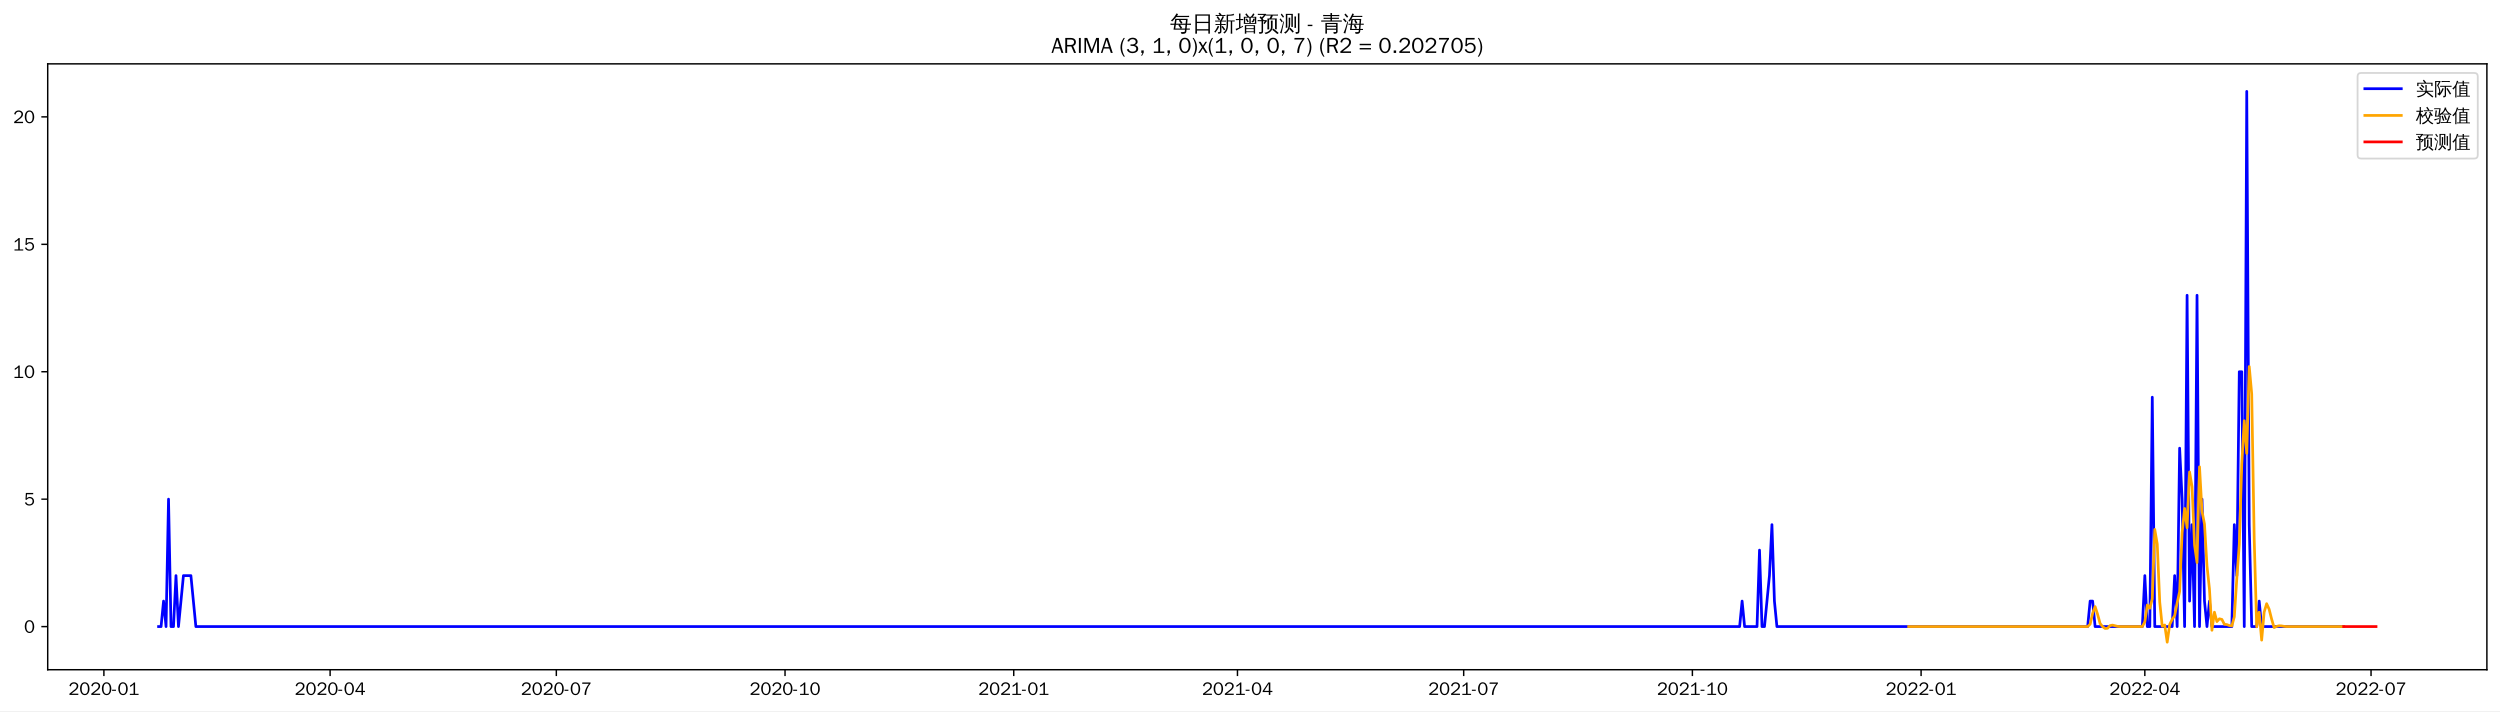
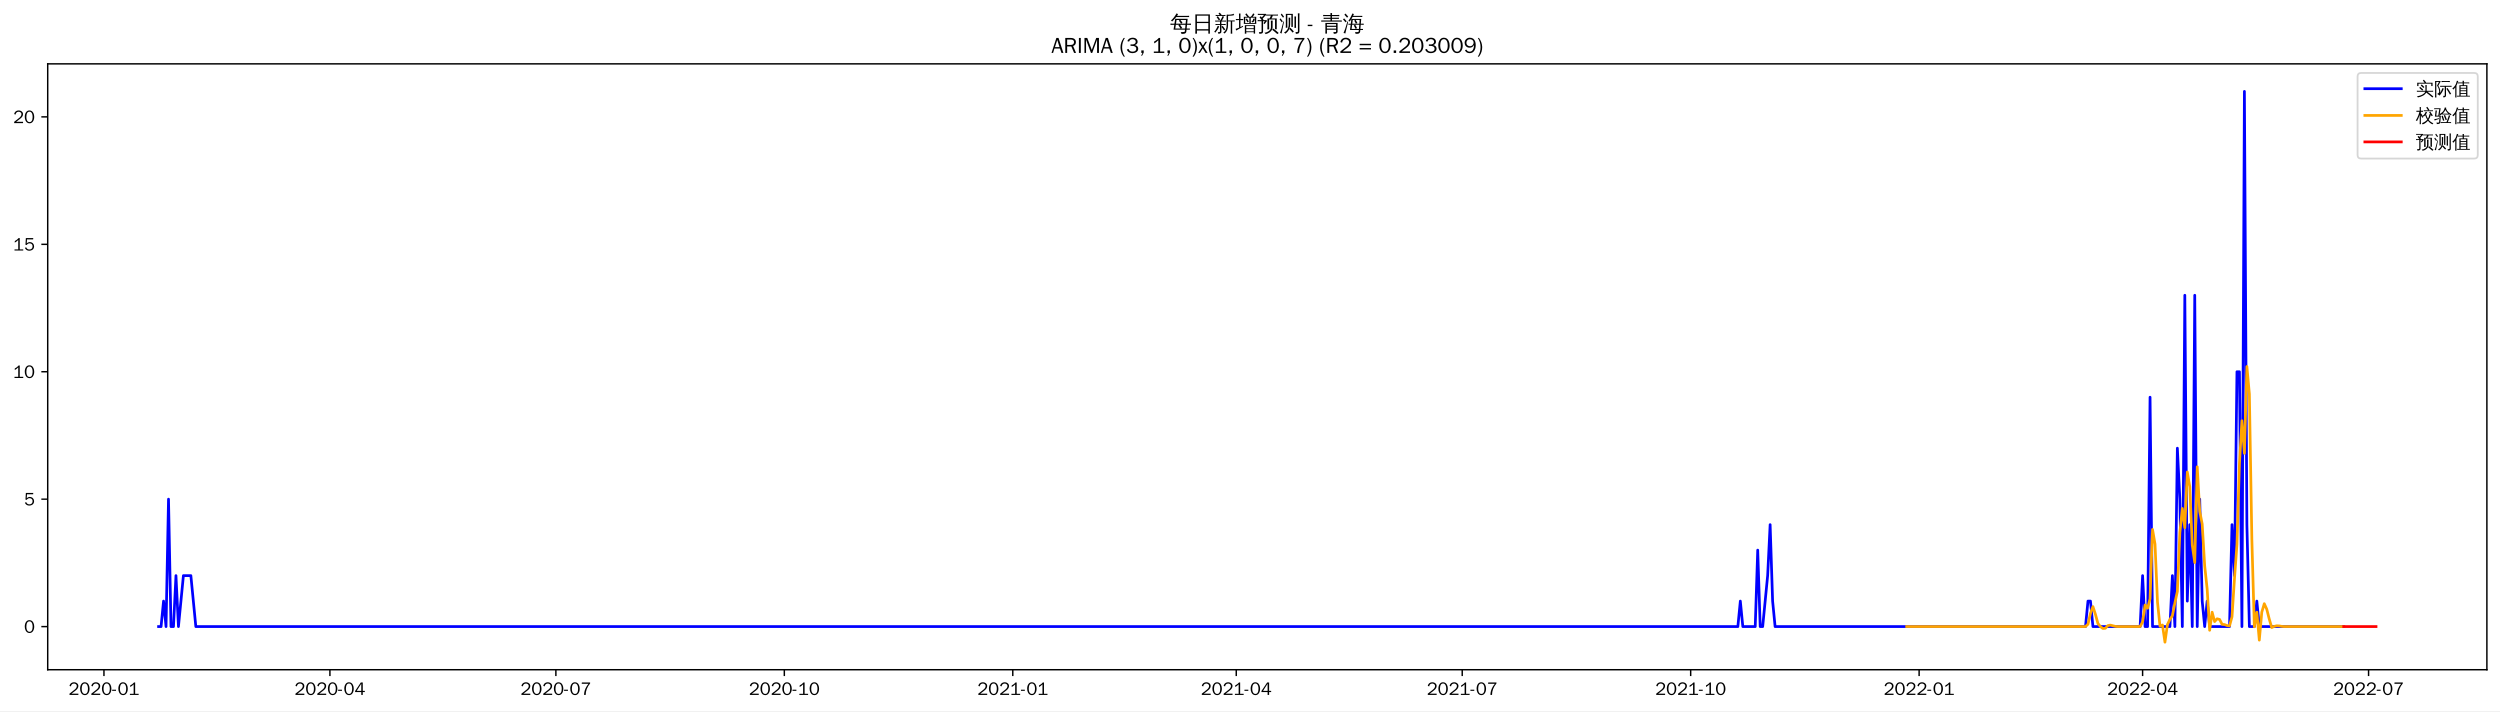
<svg xmlns="http://www.w3.org/2000/svg" xmlns:xlink="http://www.w3.org/1999/xlink" width="1372.594pt" height="390.418pt" viewBox="0 0 1372.594 390.418" version="1.1">
  <defs>
    <style type="text/css">*{stroke-linejoin: round; stroke-linecap: butt}</style>
  </defs>
  <g id="figure_1">
    <g id="patch_1">
      <path d="M 0 390.418  L 1372.594 390.418  L 1372.594 -0  L 0 -0  z " style="fill: #ffffff" />
    </g>
    <g id="axes_1">
      <g id="patch_2">
        <path d="M 26.194 367.701  L 1365.394 367.701  L 1365.394 35.061  L 26.194 35.061  z " style="fill: #ffffff" />
      </g>
      <g id="matplotlib.axis_1">
        <g id="xtick_1">
          <g id="line2d_1">
            <defs>
-               <path id="m5aed56917b" d="M 0 0  L 0 3.5  " style="stroke: #000000; stroke-width: 0.8" />
+               <path id="m718f40a4d7" d="M 0 0  L 0 3.5  " style="stroke: #000000; stroke-width: 0.8" />
            </defs>
            <g>
-               <use xlink:href="#m5aed56917b" x="57.04" y="367.701" style="stroke: #000000; stroke-width: 0.8" />
+               <use xlink:href="#m718f40a4d7" x="57.073" y="367.701" style="stroke: #000000; stroke-width: 0.8" />
            </g>
          </g>
          <g id="text_1">
-             <g transform="translate(37.54973 381.5573)scale(0.1 -0.1)">
+             <g transform="translate(37.58335 381.5573)scale(0.1 -0.1)">
              <defs>
                <path id="WenQuanYiZenHei-32" d="M 3488 0  L 369 0  L 369 456  L 2150 1850  Q 2931 2463 2931 3144  Q 2931 3619 2488 3863  Q 2231 4013 1931 4013  Q 1425 4013 1113 3619  Q 894 3356 881 3013  L 369 3169  Q 531 3981 1213 4300  Q 1544 4456 1950 4456  Q 2631 4456 3088 4044  L 3225 3888  L 3350 3706  Q 3481 3444 3481 3144  Q 3481 2313 2519 1569  L 1069 456  L 3488 456  L 3488 0  z " transform="scale(0.015625)" />
                <path id="WenQuanYiZenHei-30" d="M 3581 2175  Q 3581 1288 3169 638  Q 2713 -63 1938 -63  Q 1025 -63 563 831  Q 256 1425 256 2188  Q 256 3188 700 3819  Q 1138 4456 1888 4456  Q 2863 4456 3306 3500  Q 3581 2925 3581 2175  z M 3019 2100  Q 3019 3356 2500 3806  L 2350 3919  Q 2144 4031 1888 4031  Q 1100 4031 888 2956  Q 819 2625 819 2225  Q 819 1013 1338 569  Q 1588 356 1938 356  Q 2675 356 2925 1294  Q 3019 1663 3019 2100  z " transform="scale(0.015625)" />
                <path id="WenQuanYiZenHei-2d" d="M 1363 1444  L 0 1444  L 0 1844  L 1363 1844  L 1363 1444  z " transform="scale(0.015625)" />
                <path id="WenQuanYiZenHei-31" d="M 3556 0  L 488 0  L 488 406  L 1800 406  L 1800 3725  Q 1231 3125 588 2788  L 588 3338  Q 1456 3781 1931 4388  L 2331 4388  L 2331 406  L 3556 406  L 3556 0  z " transform="scale(0.015625)" />
              </defs>
              <use xlink:href="#WenQuanYiZenHei-32" />
              <use xlink:href="#WenQuanYiZenHei-30" x="59.961" />
              <use xlink:href="#WenQuanYiZenHei-32" x="119.922" />
              <use xlink:href="#WenQuanYiZenHei-30" x="179.883" />
              <use xlink:href="#WenQuanYiZenHei-2d" x="239.844" />
              <use xlink:href="#WenQuanYiZenHei-30" x="269.824" />
              <use xlink:href="#WenQuanYiZenHei-31" x="329.785" />
            </g>
          </g>
        </g>
        <g id="xtick_2">
          <g id="line2d_2">
            <g>
-               <use xlink:href="#m5aed56917b" x="181.242" y="367.701" style="stroke: #000000; stroke-width: 0.8" />
+               <use xlink:href="#m718f40a4d7" x="181.136" y="367.701" style="stroke: #000000; stroke-width: 0.8" />
            </g>
          </g>
          <g id="text_2">
-             <g transform="translate(161.7519 381.5573)scale(0.1 -0.1)">
+             <g transform="translate(161.6465 381.5573)scale(0.1 -0.1)">
              <defs>
                <path id="WenQuanYiZenHei-34" d="M 3631 1025  L 2913 1025  L 2913 0  L 2381 0  L 2381 1025  L 219 1025  L 219 1388  L 2225 4388  L 2913 4388  L 2913 1444  L 3631 1444  L 3631 1025  z M 2381 1444  L 2381 3963  L 788 1444  L 2381 1444  z " transform="scale(0.015625)" />
              </defs>
              <use xlink:href="#WenQuanYiZenHei-32" />
              <use xlink:href="#WenQuanYiZenHei-30" x="59.961" />
              <use xlink:href="#WenQuanYiZenHei-32" x="119.922" />
              <use xlink:href="#WenQuanYiZenHei-30" x="179.883" />
              <use xlink:href="#WenQuanYiZenHei-2d" x="239.844" />
              <use xlink:href="#WenQuanYiZenHei-30" x="269.824" />
              <use xlink:href="#WenQuanYiZenHei-34" x="329.785" />
            </g>
          </g>
        </g>
        <g id="xtick_3">
          <g id="line2d_3">
            <g>
-               <use xlink:href="#m5aed56917b" x="305.444" y="367.701" style="stroke: #000000; stroke-width: 0.8" />
+               <use xlink:href="#m718f40a4d7" x="305.199" y="367.701" style="stroke: #000000; stroke-width: 0.8" />
            </g>
          </g>
          <g id="text_3">
-             <g transform="translate(285.9541 381.5573)scale(0.1 -0.1)">
+             <g transform="translate(285.7096 381.5573)scale(0.1 -0.1)">
              <defs>
                <path id="WenQuanYiZenHei-37" d="M 3400 4056  Q 1838 2175 1838 0  L 1275 0  Q 1269 1438 2056 2825  Q 2381 3400 2825 3913  L 444 3913  L 500 4388  L 3400 4388  L 3400 4056  z " transform="scale(0.015625)" />
              </defs>
              <use xlink:href="#WenQuanYiZenHei-32" />
              <use xlink:href="#WenQuanYiZenHei-30" x="59.961" />
              <use xlink:href="#WenQuanYiZenHei-32" x="119.922" />
              <use xlink:href="#WenQuanYiZenHei-30" x="179.883" />
              <use xlink:href="#WenQuanYiZenHei-2d" x="239.844" />
              <use xlink:href="#WenQuanYiZenHei-30" x="269.824" />
              <use xlink:href="#WenQuanYiZenHei-37" x="329.785" />
            </g>
          </g>
        </g>
        <g id="xtick_4">
          <g id="line2d_4">
            <g>
-               <use xlink:href="#m5aed56917b" x="431.011" y="367.701" style="stroke: #000000; stroke-width: 0.8" />
+               <use xlink:href="#m718f40a4d7" x="430.626" y="367.701" style="stroke: #000000; stroke-width: 0.8" />
            </g>
          </g>
          <g id="text_4">
-             <g transform="translate(411.5212 381.5573)scale(0.1 -0.1)">
+             <g transform="translate(411.136 381.5573)scale(0.1 -0.1)">
              <use xlink:href="#WenQuanYiZenHei-32" />
              <use xlink:href="#WenQuanYiZenHei-30" x="59.961" />
              <use xlink:href="#WenQuanYiZenHei-32" x="119.922" />
              <use xlink:href="#WenQuanYiZenHei-30" x="179.883" />
              <use xlink:href="#WenQuanYiZenHei-2d" x="239.844" />
              <use xlink:href="#WenQuanYiZenHei-31" x="269.824" />
              <use xlink:href="#WenQuanYiZenHei-30" x="329.785" />
            </g>
          </g>
        </g>
        <g id="xtick_5">
          <g id="line2d_5">
            <g>
-               <use xlink:href="#m5aed56917b" x="556.578" y="367.701" style="stroke: #000000; stroke-width: 0.8" />
+               <use xlink:href="#m718f40a4d7" x="556.052" y="367.701" style="stroke: #000000; stroke-width: 0.8" />
            </g>
          </g>
          <g id="text_5">
-             <g transform="translate(537.0883 381.5573)scale(0.1 -0.1)">
+             <g transform="translate(536.5625 381.5573)scale(0.1 -0.1)">
              <use xlink:href="#WenQuanYiZenHei-32" />
              <use xlink:href="#WenQuanYiZenHei-30" x="59.961" />
              <use xlink:href="#WenQuanYiZenHei-32" x="119.922" />
              <use xlink:href="#WenQuanYiZenHei-31" x="179.883" />
              <use xlink:href="#WenQuanYiZenHei-2d" x="239.844" />
              <use xlink:href="#WenQuanYiZenHei-30" x="269.824" />
              <use xlink:href="#WenQuanYiZenHei-31" x="329.785" />
            </g>
          </g>
        </g>
        <g id="xtick_6">
          <g id="line2d_6">
            <g>
-               <use xlink:href="#m5aed56917b" x="679.415" y="367.701" style="stroke: #000000; stroke-width: 0.8" />
+               <use xlink:href="#m718f40a4d7" x="678.752" y="367.701" style="stroke: #000000; stroke-width: 0.8" />
            </g>
          </g>
          <g id="text_6">
-             <g transform="translate(659.9256 381.5573)scale(0.1 -0.1)">
+             <g transform="translate(659.2623 381.5573)scale(0.1 -0.1)">
              <use xlink:href="#WenQuanYiZenHei-32" />
              <use xlink:href="#WenQuanYiZenHei-30" x="59.961" />
              <use xlink:href="#WenQuanYiZenHei-32" x="119.922" />
              <use xlink:href="#WenQuanYiZenHei-31" x="179.883" />
              <use xlink:href="#WenQuanYiZenHei-2d" x="239.844" />
              <use xlink:href="#WenQuanYiZenHei-30" x="269.824" />
              <use xlink:href="#WenQuanYiZenHei-34" x="329.785" />
            </g>
          </g>
        </g>
        <g id="xtick_7">
          <g id="line2d_7">
            <g>
-               <use xlink:href="#m5aed56917b" x="803.618" y="367.701" style="stroke: #000000; stroke-width: 0.8" />
+               <use xlink:href="#m718f40a4d7" x="802.815" y="367.701" style="stroke: #000000; stroke-width: 0.8" />
            </g>
          </g>
          <g id="text_7">
-             <g transform="translate(784.1278 381.5573)scale(0.1 -0.1)">
+             <g transform="translate(783.3254 381.5573)scale(0.1 -0.1)">
              <use xlink:href="#WenQuanYiZenHei-32" />
              <use xlink:href="#WenQuanYiZenHei-30" x="59.961" />
              <use xlink:href="#WenQuanYiZenHei-32" x="119.922" />
              <use xlink:href="#WenQuanYiZenHei-31" x="179.883" />
              <use xlink:href="#WenQuanYiZenHei-2d" x="239.844" />
              <use xlink:href="#WenQuanYiZenHei-30" x="269.824" />
              <use xlink:href="#WenQuanYiZenHei-37" x="329.785" />
            </g>
          </g>
        </g>
        <g id="xtick_8">
          <g id="line2d_8">
            <g>
-               <use xlink:href="#m5aed56917b" x="929.185" y="367.701" style="stroke: #000000; stroke-width: 0.8" />
+               <use xlink:href="#m718f40a4d7" x="928.242" y="367.701" style="stroke: #000000; stroke-width: 0.8" />
            </g>
          </g>
          <g id="text_8">
-             <g transform="translate(909.6949 381.5573)scale(0.1 -0.1)">
+             <g transform="translate(908.7518 381.5573)scale(0.1 -0.1)">
              <use xlink:href="#WenQuanYiZenHei-32" />
              <use xlink:href="#WenQuanYiZenHei-30" x="59.961" />
              <use xlink:href="#WenQuanYiZenHei-32" x="119.922" />
              <use xlink:href="#WenQuanYiZenHei-31" x="179.883" />
              <use xlink:href="#WenQuanYiZenHei-2d" x="239.844" />
              <use xlink:href="#WenQuanYiZenHei-31" x="269.824" />
              <use xlink:href="#WenQuanYiZenHei-30" x="329.785" />
            </g>
          </g>
        </g>
        <g id="xtick_9">
          <g id="line2d_9">
            <g>
-               <use xlink:href="#m5aed56917b" x="1054.752" y="367.701" style="stroke: #000000; stroke-width: 0.8" />
+               <use xlink:href="#m718f40a4d7" x="1053.668" y="367.701" style="stroke: #000000; stroke-width: 0.8" />
            </g>
          </g>
          <g id="text_9">
-             <g transform="translate(1035.262 381.5573)scale(0.1 -0.1)">
+             <g transform="translate(1034.178 381.5573)scale(0.1 -0.1)">
              <use xlink:href="#WenQuanYiZenHei-32" />
              <use xlink:href="#WenQuanYiZenHei-30" x="59.961" />
              <use xlink:href="#WenQuanYiZenHei-32" x="119.922" />
              <use xlink:href="#WenQuanYiZenHei-32" x="179.883" />
              <use xlink:href="#WenQuanYiZenHei-2d" x="239.844" />
              <use xlink:href="#WenQuanYiZenHei-30" x="269.824" />
              <use xlink:href="#WenQuanYiZenHei-31" x="329.785" />
            </g>
          </g>
        </g>
        <g id="xtick_10">
          <g id="line2d_10">
            <g>
-               <use xlink:href="#m5aed56917b" x="1177.589" y="367.701" style="stroke: #000000; stroke-width: 0.8" />
+               <use xlink:href="#m718f40a4d7" x="1176.368" y="367.701" style="stroke: #000000; stroke-width: 0.8" />
            </g>
          </g>
          <g id="text_10">
-             <g transform="translate(1158.099 381.5573)scale(0.1 -0.1)">
+             <g transform="translate(1156.878 381.5573)scale(0.1 -0.1)">
              <use xlink:href="#WenQuanYiZenHei-32" />
              <use xlink:href="#WenQuanYiZenHei-30" x="59.961" />
              <use xlink:href="#WenQuanYiZenHei-32" x="119.922" />
              <use xlink:href="#WenQuanYiZenHei-32" x="179.883" />
              <use xlink:href="#WenQuanYiZenHei-2d" x="239.844" />
              <use xlink:href="#WenQuanYiZenHei-30" x="269.824" />
              <use xlink:href="#WenQuanYiZenHei-34" x="329.785" />
            </g>
          </g>
        </g>
        <g id="xtick_11">
          <g id="line2d_11">
            <g>
-               <use xlink:href="#m5aed56917b" x="1301.791" y="367.701" style="stroke: #000000; stroke-width: 0.8" />
+               <use xlink:href="#m718f40a4d7" x="1300.431" y="367.701" style="stroke: #000000; stroke-width: 0.8" />
            </g>
          </g>
          <g id="text_11">
-             <g transform="translate(1282.301 381.5573)scale(0.1 -0.1)">
+             <g transform="translate(1280.941 381.5573)scale(0.1 -0.1)">
              <use xlink:href="#WenQuanYiZenHei-32" />
              <use xlink:href="#WenQuanYiZenHei-30" x="59.961" />
              <use xlink:href="#WenQuanYiZenHei-32" x="119.922" />
              <use xlink:href="#WenQuanYiZenHei-32" x="179.883" />
              <use xlink:href="#WenQuanYiZenHei-2d" x="239.844" />
              <use xlink:href="#WenQuanYiZenHei-30" x="269.824" />
              <use xlink:href="#WenQuanYiZenHei-37" x="329.785" />
            </g>
          </g>
        </g>
      </g>
      <g id="matplotlib.axis_2">
        <g id="ytick_1">
          <g id="line2d_12">
            <defs>
-               <path id="m8651068d93" d="M 0 0  L -3.5 0  " style="stroke: #000000; stroke-width: 0.8" />
+               <path id="mbd218ebf61" d="M 0 0  L -3.5 0  " style="stroke: #000000; stroke-width: 0.8" />
            </defs>
            <g>
-               <use xlink:href="#m8651068d93" x="26.194" y="344.022" style="stroke: #000000; stroke-width: 0.8" />
+               <use xlink:href="#mbd218ebf61" x="26.194" y="344.022" style="stroke: #000000; stroke-width: 0.8" />
            </g>
          </g>
          <g id="text_12">
-             <g transform="translate(13.19688 347.4502)scale(0.1 -0.1)">
+             <g transform="translate(13.19688 347.4501)scale(0.1 -0.1)">
              <use xlink:href="#WenQuanYiZenHei-30" />
            </g>
          </g>
        </g>
        <g id="ytick_2">
          <g id="line2d_13">
            <g>
-               <use xlink:href="#m8651068d93" x="26.194" y="274.06" style="stroke: #000000; stroke-width: 0.8" />
+               <use xlink:href="#mbd218ebf61" x="26.194" y="274.06" style="stroke: #000000; stroke-width: 0.8" />
            </g>
          </g>
          <g id="text_13">
-             <g transform="translate(13.19688 277.4881)scale(0.1 -0.1)">
+             <g transform="translate(13.19688 277.488)scale(0.1 -0.1)">
              <defs>
                <path id="WenQuanYiZenHei-35" d="M 3531 1488  Q 3531 688 2913 250  Q 2456 -63 1844 -63  Q 1175 -63 706 350  Q 413 613 306 975  L 781 1131  Q 1000 538 1569 406  Q 1706 369 1856 369  Q 2550 369 2850 869  Q 3000 1131 3000 1494  Q 3000 2056 2581 2356  Q 2319 2538 1969 2538  Q 1400 2538 1031 2075  Q 981 2013 938 1938  L 500 2031  L 644 4388  L 3244 4388  L 3200 3919  L 1044 3919  L 950 2500  Q 1431 2975 2006 2975  Q 2713 2975 3163 2475  Q 3531 2063 3531 1488  z " transform="scale(0.015625)" />
              </defs>
              <use xlink:href="#WenQuanYiZenHei-35" />
            </g>
          </g>
        </g>
        <g id="ytick_3">
          <g id="line2d_14">
            <g>
-               <use xlink:href="#m8651068d93" x="26.194" y="204.098" style="stroke: #000000; stroke-width: 0.8" />
+               <use xlink:href="#mbd218ebf61" x="26.194" y="204.098" style="stroke: #000000; stroke-width: 0.8" />
            </g>
          </g>
          <g id="text_14">
-             <g transform="translate(7.2 207.5259)scale(0.1 -0.1)">
+             <g transform="translate(7.2 207.5258)scale(0.1 -0.1)">
              <use xlink:href="#WenQuanYiZenHei-31" />
              <use xlink:href="#WenQuanYiZenHei-30" x="59.961" />
            </g>
          </g>
        </g>
        <g id="ytick_4">
          <g id="line2d_15">
            <g>
-               <use xlink:href="#m8651068d93" x="26.194" y="134.136" style="stroke: #000000; stroke-width: 0.8" />
+               <use xlink:href="#mbd218ebf61" x="26.194" y="134.136" style="stroke: #000000; stroke-width: 0.8" />
            </g>
          </g>
          <g id="text_15">
            <g transform="translate(7.2 137.5637)scale(0.1 -0.1)">
              <use xlink:href="#WenQuanYiZenHei-31" />
              <use xlink:href="#WenQuanYiZenHei-35" x="59.961" />
            </g>
          </g>
        </g>
        <g id="ytick_5">
          <g id="line2d_16">
            <g>
-               <use xlink:href="#m8651068d93" x="26.194" y="64.173" style="stroke: #000000; stroke-width: 0.8" />
+               <use xlink:href="#mbd218ebf61" x="26.194" y="64.173" style="stroke: #000000; stroke-width: 0.8" />
            </g>
          </g>
          <g id="text_16">
-             <g transform="translate(7.2 67.60156)scale(0.1 -0.1)">
+             <g transform="translate(7.2 67.60155)scale(0.1 -0.1)">
              <use xlink:href="#WenQuanYiZenHei-32" />
              <use xlink:href="#WenQuanYiZenHei-30" x="59.961" />
            </g>
          </g>
        </g>
      </g>
      <g id="line2d_17">
-         <path d="M 87.066 344.022  L 88.431 344.022  L 89.796 330.03  L 91.161 344.022  L 92.526 274.06  L 93.891 344.022  L 95.256 344.022  L 96.62 316.037  L 97.985 344.022  L 100.715 316.037  L 104.81 316.037  L 107.539 344.022  L 955.117 344.022  L 956.482 330.03  L 957.847 344.022  L 964.671 344.022  L 966.036 302.045  L 967.401 344.022  L 968.766 344.022  L 971.495 316.037  L 972.86 288.052  L 974.225 330.03  L 975.59 344.022  L 1146.197 344.022  L 1147.562 330.03  L 1148.927 330.03  L 1150.292 344.022  L 1176.224 344.022  L 1177.589 316.037  L 1178.954 344.022  L 1180.319 344.022  L 1181.684 218.09  L 1183.049 344.022  L 1192.603 344.022  L 1193.967 316.037  L 1195.332 344.022  L 1196.697 246.075  L 1198.062 274.06  L 1199.427 344.022  L 1200.792 162.12  L 1202.157 330.03  L 1203.521 288.052  L 1204.886 344.022  L 1206.251 162.12  L 1207.616 344.022  L 1208.981 274.06  L 1210.346 330.03  L 1211.711 344.022  L 1213.075 330.03  L 1214.44 344.022  L 1225.359 344.022  L 1226.724 288.052  L 1228.089 316.037  L 1229.454 204.098  L 1230.819 204.098  L 1232.183 344.022  L 1233.548 50.181  L 1234.913 288.052  L 1236.278 344.022  L 1239.008 344.022  L 1240.373 330.03  L 1241.737 344.022  L 1286.778 344.022  L 1286.778 344.022  " clip-path="url(#pbfa4fd388d)" style="fill: none; stroke: #0000ff; stroke-width: 1.5; stroke-linecap: square" />
+         <path d="M 87.066 344.022  L 88.43 344.022  L 89.793 330.03  L 91.156 344.022  L 92.52 274.06  L 93.883 344.022  L 95.246 344.022  L 96.61 316.037  L 97.973 344.022  L 100.7 316.037  L 104.79 316.037  L 107.516 344.022  L 954.145 344.022  L 955.508 330.03  L 956.872 344.022  L 963.688 344.022  L 965.052 302.045  L 966.415 344.022  L 967.778 344.022  L 970.505 316.037  L 971.868 288.052  L 973.232 330.03  L 974.595 344.022  L 1145.011 344.022  L 1146.375 330.03  L 1147.738 330.03  L 1149.101 344.022  L 1175.005 344.022  L 1176.368 316.037  L 1177.731 344.022  L 1179.095 344.022  L 1180.458 218.09  L 1181.821 344.022  L 1191.365 344.022  L 1192.728 316.037  L 1194.091 344.022  L 1195.455 246.075  L 1196.818 274.06  L 1198.181 344.022  L 1199.545 162.12  L 1200.908 330.03  L 1202.271 288.052  L 1203.635 344.022  L 1204.998 162.12  L 1206.361 344.022  L 1207.725 274.06  L 1209.088 330.03  L 1210.451 344.022  L 1211.815 330.03  L 1213.178 344.022  L 1224.084 344.022  L 1225.448 288.052  L 1226.811 316.037  L 1228.174 204.098  L 1229.538 204.098  L 1230.901 344.022  L 1232.264 50.181  L 1233.628 288.052  L 1234.991 344.022  L 1237.718 344.022  L 1239.081 330.03  L 1240.444 344.022  L 1286.798 344.022  L 1286.798 344.022  " clip-path="url(#p4c692c592d)" style="fill: none; stroke: #0000ff; stroke-width: 1.5; stroke-linecap: square" />
      </g>
      <g id="line2d_18">
-         <path d="M 1047.927 344.022  L 1146.197 344.022  L 1147.562 342.709  L 1148.927 336.782  L 1150.292 333.064  L 1151.657 337.27  L 1153.022 342.302  L 1154.386 344.022  L 1155.751 345.056  L 1157.116 344.959  L 1158.481 343.487  L 1159.846 343.213  L 1162.576 343.895  L 1163.941 344.022  L 1176.224 344.022  L 1177.589 341.395  L 1178.954 332.169  L 1180.319 333.958  L 1181.684 328.76  L 1183.049 290.684  L 1184.413 298.734  L 1185.778 330.604  L 1187.143 343.828  L 1188.508 343.147  L 1189.873 352.581  L 1191.238 342.895  L 1192.603 340.082  L 1193.967 338.05  L 1195.332 331.025  L 1196.697 324.764  L 1198.062 292.529  L 1199.427 279.166  L 1200.792 289.744  L 1202.157 259.13  L 1203.521 267.232  L 1204.886 299.277  L 1206.251 308.844  L 1207.616 256.293  L 1208.981 280.684  L 1210.346 287.733  L 1211.711 310.646  L 1213.075 323.416  L 1214.44 346.037  L 1215.805 336.115  L 1217.17 341.27  L 1218.535 339.738  L 1219.9 340.084  L 1221.265 342.759  L 1222.629 342.918  L 1223.994 343.457  L 1225.359 343.65  L 1226.724 338.641  L 1228.089 317.69  L 1229.454 298.907  L 1230.819 254.677  L 1232.183 230.997  L 1233.548 248.914  L 1234.913 201.242  L 1236.278 216.323  L 1237.643 296.153  L 1239.008 344.143  L 1240.373 336.109  L 1241.737 351.452  L 1243.102 336.099  L 1244.467 331.449  L 1245.832 334.465  L 1247.197 339.866  L 1248.562 344.547  L 1249.927 343.925  L 1251.292 343.584  L 1252.656 343.65  L 1254.021 343.895  L 1255.386 344.022  L 1286.778 344.022  L 1286.778 344.022  " clip-path="url(#pbfa4fd388d)" style="fill: none; stroke: #ffa500; stroke-width: 1.5; stroke-linecap: square" />
+         <path d="M 1046.851 344.022  L 1145.011 344.022  L 1146.375 342.709  L 1147.738 336.782  L 1149.101 333.064  L 1150.465 337.269  L 1151.828 342.301  L 1153.191 344.022  L 1154.555 345.056  L 1155.918 344.959  L 1157.281 343.487  L 1158.645 343.213  L 1161.371 343.895  L 1162.735 344.022  L 1175.005 344.022  L 1176.368 341.395  L 1177.731 332.169  L 1179.095 333.958  L 1180.458 328.76  L 1181.821 290.684  L 1183.185 298.734  L 1184.548 330.604  L 1185.911 343.828  L 1187.275 343.146  L 1188.638 352.581  L 1190.001 342.895  L 1191.365 340.082  L 1192.728 338.05  L 1194.091 331.025  L 1195.455 324.764  L 1196.818 292.529  L 1198.181 279.166  L 1199.545 289.744  L 1200.908 259.13  L 1202.271 267.231  L 1203.635 299.276  L 1204.998 308.844  L 1206.361 256.293  L 1207.725 280.684  L 1209.088 287.733  L 1210.451 310.646  L 1211.815 323.416  L 1213.178 346.037  L 1214.541 336.115  L 1215.905 341.27  L 1217.268 339.738  L 1218.631 340.084  L 1219.995 342.759  L 1221.358 342.918  L 1222.721 343.457  L 1224.084 343.65  L 1225.448 338.641  L 1226.811 317.69  L 1228.174 298.907  L 1229.538 254.677  L 1230.901 230.996  L 1232.264 248.914  L 1233.628 201.242  L 1234.991 216.323  L 1236.354 296.153  L 1237.718 344.143  L 1239.081 336.109  L 1240.444 351.452  L 1241.808 336.099  L 1243.171 331.449  L 1244.534 334.465  L 1245.898 339.866  L 1247.261 344.547  L 1248.624 343.925  L 1249.988 343.584  L 1251.351 343.65  L 1252.714 343.895  L 1254.078 344.022  L 1286.798 344.022  L 1286.798 344.022  " clip-path="url(#p4c692c592d)" style="fill: none; stroke: #ffa500; stroke-width: 1.5; stroke-linecap: square" />
      </g>
      <g id="line2d_19">
-         <path d="M 1286.778 344.022  L 1288.143 344.022  L 1289.508 344.022  L 1290.872 344.022  L 1292.237 344.022  L 1293.602 344.022  L 1294.967 344.022  L 1296.332 344.022  L 1297.697 344.022  L 1299.062 344.022  L 1300.426 344.022  L 1301.791 344.022  L 1303.156 344.022  L 1304.521 344.022  " clip-path="url(#pbfa4fd388d)" style="fill: none; stroke: #ff0000; stroke-width: 1.5; stroke-linecap: square" />
+         <path d="M 1286.798 344.022  L 1288.161 344.022  L 1289.524 344.022  L 1290.888 344.022  L 1292.251 344.022  L 1293.614 344.022  L 1294.978 344.022  L 1296.341 344.022  L 1297.704 344.022  L 1299.068 344.022  L 1300.431 344.022  L 1301.794 344.022  L 1303.158 344.022  L 1304.521 344.022  " clip-path="url(#p4c692c592d)" style="fill: none; stroke: #ff0000; stroke-width: 1.5; stroke-linecap: square" />
      </g>
      <g id="patch_3">
        <path d="M 26.194 367.701  L 26.194 35.061  " style="fill: none; stroke: #000000; stroke-width: 0.8; stroke-linejoin: miter; stroke-linecap: square" />
      </g>
      <g id="patch_4">
        <path d="M 1365.394 367.701  L 1365.394 35.061  " style="fill: none; stroke: #000000; stroke-width: 0.8; stroke-linejoin: miter; stroke-linecap: square" />
      </g>
      <g id="patch_5">
        <path d="M 26.194 367.701  L 1365.394 367.701  " style="fill: none; stroke: #000000; stroke-width: 0.8; stroke-linejoin: miter; stroke-linecap: square" />
      </g>
      <g id="patch_6">
        <path d="M 26.194 35.061  L 1365.394 35.061  " style="fill: none; stroke: #000000; stroke-width: 0.8; stroke-linejoin: miter; stroke-linecap: square" />
      </g>
      <g id="text_17">
        <g transform="translate(642.3966 17.04188)scale(0.12 -0.12)">
          <defs>
            <path id="WenQuanYiZenHei-6bcf" d="M 6138 2181  Q 6113 1988 6138 1800  Q 5788 1819 5438 1819  L 4975 1819  L 4863 738  L 5806 738  L 5806 394  L 4831 394  L 4775 -144  Q 4719 -563 4350 -725  Q 4013 -856 3550 -825  L 3288 -819  Q 3331 -663 3275 -519  Q 3219 -375 3113 -288  Q 3381 -313 3759 -303  Q 4138 -294 4231 -238  Q 4338 -163 4350 88  L 4381 394  L 1025 394  L 1244 1819  L 813 1819  Q 463 1819 113 1800  Q 138 1988 113 2181  Q 463 2163 813 2163  L 1294 2163  L 1488 3431  L 1488 3581  L 1506 3581  L 1513 3613  L 1713 3581  L 5156 3581  L 5013 2163  L 5438 2163  Q 5788 2163 6138 2181  z M 5588 4463  Q 5569 4269 5588 4081  Q 5244 4100 4894 4100  L 1813 4100  Q 1344 3463 606 2788  Q 481 2988 256 3069  Q 744 3494 1116 3972  Q 1488 4450 1919 5181  Q 2119 5044 2344 4950  Q 2213 4688 2050 4444  L 4894 4444  Q 5238 4444 5588 4463  z M 2844 3238  L 1906 3238  L 1744 2163  L 3244 2163  L 2581 3038  L 2844 3238  z M 3250 2163  L 4563 2163  L 4669 3238  L 3044 3238  L 3638 2456  L 3250 2163  z M 2944 1819  Q 3275 1394 3550 938  L 3213 738  L 4419 738  L 4525 1819  L 2944 1819  z M 2656 1819  L 1694 1819  L 1525 738  L 3094 738  Q 2806 1219 2450 1650  L 2656 1819  z " transform="scale(0.015625)" />
            <path id="WenQuanYiZenHei-65e5" d="M 1494 -775  Q 1244 -750 988 -775  Q 1013 -313 1013 156  L 1013 4875  L 5269 4875  L 5269 -763  L 4813 -763  L 4813 156  L 1469 156  Q 1469 -313 1494 -775  z M 4813 2700  L 4813 4500  L 1469 4500  L 1469 2700  L 4813 2700  z M 4813 531  L 4813 2325  L 1469 2325  L 1469 531  L 4813 531  z " transform="scale(0.015625)" />
            <path id="WenQuanYiZenHei-65b0" d="M 5419 -763  Q 5188 -738 4963 -763  Q 4981 -344 4981 75  L 4981 2819  L 4188 2819  L 4188 1706  Q 4188 63 3163 -738  Q 3019 -519 2769 -469  Q 3769 131 3769 1706  L 3769 4769  L 3875 4769  L 3844 4831  L 4294 4781  Q 4438 4769 4894 4816  Q 5350 4863 5512 4931  Q 5675 5000 5763 5094  Q 5850 4881 5981 4694  Q 5713 4544 5263 4519  L 4188 4438  L 4188 3100  L 5563 3100  Q 5850 3100 6131 3113  Q 6119 2956 6131 2806  L 5394 2819  L 5394 75  Q 5394 -344 5419 -763  z M 2981 213  Q 2656 744 2256 1225  L 2606 1513  Q 3025 1006 3369 450  L 2981 213  z M 1169 1525  Q 1375 1419 1594 1363  Q 1281 488 469 -469  Q 331 -300 119 -244  Q 575 263 888 900  Q 1038 1206 1169 1525  z M 1825 6  L 1825 1769  L 1081 1769  Q 794 1769 513 1756  Q 525 1913 513 2063  Q 794 2050 1081 2050  L 1825 2050  L 1825 2775  L 994 2775  Q 706 2775 425 2763  Q 438 2919 425 3075  Q 706 3056 994 3056  L 1825 3056  L 1825 3088  L 1906 3088  Q 2288 3656 2588 4381  Q 2794 4269 3013 4206  Q 2800 3675 2381 3056  L 3013 3056  Q 3294 3056 3581 3075  Q 3563 2919 3581 2763  Q 3294 2775 3013 2775  L 2238 2775  L 2238 2050  L 2925 2050  Q 3206 2050 3494 2063  Q 3475 1913 3494 1756  Q 3206 1769 2925 1769  L 2238 1769  L 2238 -156  Q 2238 -413 2075 -581  Q 1844 -794 1306 -794  Q 1363 -519 1188 -288  Q 1338 -313 1534 -316  Q 1731 -319 1778 -278  Q 1825 -238 1825 6  z M 1875 3388  L 1500 3131  L 825 4088  L 1200 4350  L 1875 3388  z M 3419 4713  Q 3400 4563 3419 4406  Q 3131 4419 2850 4419  L 1125 4419  Q 838 4419 556 4406  Q 569 4563 556 4713  Q 838 4700 1125 4700  L 1763 4700  L 1388 5088  L 1719 5406  L 2288 4813  L 2175 4700  L 2850 4700  Q 3131 4700 3419 4713  z " transform="scale(0.015625)" />
            <path id="WenQuanYiZenHei-589e" d="M 3138 -769  Q 2913 -744 2688 -769  Q 2706 -356 2706 56  L 2706 1719  L 5706 1719  L 5706 -756  L 5300 -756  L 5300 -338  L 3119 -338  Q 3125 -550 3138 -769  z M 5113 3569  Q 5344 3606 5563 3688  Q 5669 3175 5256 2694  Q 5113 2519 4975 2506  Q 4831 2725 4588 2813  Q 4806 2831 4997 3068  Q 5188 3306 5113 3569  z M 3850 2763  L 3469 2538  L 2925 3456  L 3313 3681  L 3850 2763  z M 2400 2100  Q 2469 3138 2400 4175  L 3413 4175  Q 3138 4550 2825 4888  L 3156 5194  Q 3581 4725 3938 4206  L 3900 4175  L 4456 4175  Q 4863 4575 5131 5163  Q 5325 5044 5538 4975  Q 5369 4575 5013 4175  L 6056 4175  Q 5981 3138 6056 2100  L 2400 2100  z M 5300 806  L 5300 1450  L 3113 1450  Q 3113 1125 3113 806  L 5300 806  z M 5300 563  L 3113 563  L 3113 -94  L 5300 -94  L 5300 563  z M 4431 3913  L 4431 2363  L 5650 2363  L 5650 3913  L 4756 3913  L 4700 3856  Q 4681 3888 4656 3913  L 4431 3913  z M 4025 3913  L 2806 3913  L 2806 2363  L 4025 2363  L 4025 3913  z M -31 625  Q 506 763 1006 975  L 1006 3206  L 669 3206  Q 369 3206 75 3188  Q 94 3356 75 3531  Q 369 3513 669 3513  L 1006 3513  L 1006 4263  Q 1006 4700 981 5131  Q 1206 5106 1431 5131  Q 1413 4700 1413 4263  L 1413 3513  L 2238 3531  Q 2219 3356 2238 3188  L 1413 3206  L 1413 1163  L 2150 1531  L 2194 1256  Q 1269 775 813 519  L 194 144  Q 138 438 -31 625  z " transform="scale(0.015625)" />
            <path id="WenQuanYiZenHei-9884" d="M 1206 19  L 1206 2888  L 669 2888  Q 356 2888 50 2869  Q 63 3044 50 3213  Q 363 3194 669 3194  L 1250 3194  Q 950 3631 606 4031  L 963 4338  L 1263 3975  L 1913 4719  L 731 4719  Q 419 4719 106 4706  Q 125 4875 106 5044  Q 419 5031 731 5031  L 2481 5031  L 2544 4663  Q 2394 4613 2256 4466  Q 2119 4319 1525 3631  Q 1656 3444 1788 3250  L 1700 3194  L 2700 3194  L 2763 2825  Q 2656 2819 2613 2763  L 2100 2038  L 1750 2288  L 2175 2888  L 1638 2888  L 1638 -150  Q 1638 -525 1363 -669  Q 1075 -819 525 -813  Q 594 -513 388 -294  Q 575 -313 837 -316  Q 1100 -319 1153 -272  Q 1206 -225 1206 19  z M 5813 -888  Q 5100 -225 4306 375  L 4669 719  Q 5481 106 6219 -575  L 5813 -888  z M 2375 -906  Q 2294 -631 2025 -506  Q 2769 -431 3353 19  Q 3938 469 3938 1069  L 3938 2200  Q 3938 2625 3913 3050  Q 4188 3025 4456 3050  Q 4431 2625 4431 2200  L 4431 1069  Q 4431 681 4225 319  Q 3644 -606 2375 -906  z M 3444 488  Q 3169 513 2894 488  Q 2919 913 2919 1338  L 2919 3675  Q 3219 3675 3525 3675  Q 3750 4013 3931 4525  L 3238 4525  Q 2888 4525 2538 4513  Q 2556 4669 2538 4831  Q 2888 4813 3238 4813  L 5313 4813  Q 5663 4813 6006 4831  Q 5988 4669 6006 4513  Q 5663 4525 5313 4525  L 4481 4525  Q 4388 4088 4088 3675  L 5644 3675  L 5644 513  L 5144 513  L 5144 3388  L 3894 3388  L 3875 3363  Q 3863 3375 3844 3388  Q 3631 3388 3413 3388  L 3419 1338  Q 3419 913 3444 488  z " transform="scale(0.015625)" />
            <path id="WenQuanYiZenHei-6d4b" d="M 5450 138  L 5450 4306  Q 5450 4750 5425 5188  Q 5663 5163 5906 5188  Q 5881 4750 5881 4306  L 5881 -38  Q 5888 -569 5519 -719  Q 5194 -831 4825 -813  Q 4894 -519 4694 -281  Q 4869 -306 5094 -309  Q 5319 -313 5384 -256  Q 5450 -200 5450 138  z M 4900 938  Q 4663 963 4419 938  Q 4444 1375 4444 1819  L 4444 3381  Q 4444 3819 4419 4263  Q 4663 4238 4900 4263  Q 4875 3819 4875 3381  L 4875 1819  Q 4875 1375 4900 938  z M 2750 2025  L 2750 3038  Q 2750 3481 2725 3919  Q 2963 3894 3206 3919  Q 3181 3481 3181 3038  L 3181 2025  Q 3181 1263 2919 625  L 3231 956  Q 3781 431 4256 -150  L 3888 -456  Q 3431 106 2906 600  Q 2531 -288 1738 -769  Q 1606 -519 1338 -450  Q 1988 -156 2369 478  Q 2750 1113 2750 2025  z M 2363 969  Q 2119 994 1881 969  Q 1906 1406 1906 1850  L 1906 5038  L 3956 5031  L 3956 1200  L 3525 1200  L 3525 4713  L 2338 4713  L 2338 1850  Q 2338 1406 2363 969  z M 663 -738  Q 481 -588 206 -575  Q 400 -69 606 581  Q 813 1231 1200 2838  L 1381 2706  L 875 338  L 663 -738  z M 1006 2856  L 731 2550  L 75 3400  L 350 3713  L 1006 2856  z M 1088 3913  Q 781 4388 425 4800  L 694 5125  Q 1069 4688 1388 4188  L 1088 3913  z " transform="scale(0.015625)" />
            <path id="WenQuanYiZenHei-20" transform="scale(0.015625)" />
            <path id="WenQuanYiZenHei-9752" d="M 4469 -56  L 4469 375  L 1781 375  L 1781 144  Q 1781 -300 1800 -750  Q 1563 -725 1319 -750  Q 1338 -306 1338 144  L 1331 2381  L 4906 2381  L 4906 -181  Q 4906 -425 4725 -594  Q 4463 -825 3769 -819  Q 3844 -513 3625 -281  Q 3819 -306 4097 -309  Q 4375 -313 4422 -272  Q 4469 -231 4469 -56  z M 6138 3106  Q 6113 2925 6138 2744  Q 5800 2763 5463 2763  L 788 2763  Q 450 2763 113 2744  Q 138 2925 113 3106  Q 450 3094 788 3094  L 2825 3094  L 2825 3563  L 1488 3563  Q 1150 3563 819 3550  Q 838 3731 819 3913  Q 1150 3894 1488 3894  L 2825 3894  L 2825 4369  L 1344 4369  Q 1013 4369 675 4350  Q 694 4531 675 4719  Q 1013 4700 1344 4700  L 2825 4700  Q 2819 4981 2806 5256  Q 3044 5231 3288 5256  Q 3275 4981 3269 4700  L 4731 4700  Q 5063 4700 5400 4719  Q 5381 4531 5400 4350  Q 5063 4369 4731 4369  L 3263 4369  L 3263 3894  L 4600 3894  Q 4938 3894 5275 3913  Q 5256 3731 5275 3550  Q 4938 3563 4600 3563  L 3263 3563  L 3263 3094  L 5463 3094  Q 5800 3094 6138 3106  z M 4469 1544  L 4469 2050  L 1775 2050  Q 1775 1788 1775 1544  L 4469 1544  z M 4469 706  L 4469 1213  L 1775 1213  L 1775 706  L 4469 706  z " transform="scale(0.015625)" />
            <path id="WenQuanYiZenHei-6d77" d="M 4200 863  L 3781 638  L 3250 1631  L 3631 1838  L 2769 1838  L 2613 619  L 4756 619  L 4850 1838  L 3675 1838  L 4200 863  z M 3681 3244  L 2944 3244  L 2806 2144  L 4881 2144  L 4969 3244  L 3819 3244  L 4288 2394  L 3875 2163  L 3375 3069  L 3681 3244  z M 6163 2163  Q 6150 1994 6163 1825  Q 5856 1838 5544 1838  L 5281 1838  L 5181 619  L 5944 619  L 5944 313  L 5156 313  L 5119 -150  Q 5081 -531 4763 -700  Q 4469 -831 4144 -813  L 3744 -813  Q 3781 -656 3731 -518  Q 3681 -381 3575 -294  Q 4119 -350 4513 -288  Q 4600 -263 4650 -213  Q 4706 -94 4706 69  L 4725 313  L 2138 313  L 2331 1838  L 1669 1838  L 1669 2144  L 2375 2144  L 2531 3419  L 2531 3513  L 2063 2775  Q 1894 2931 1669 2963  Q 2125 3606 2519 4438  L 2850 5156  Q 3056 5044 3281 4975  Q 3169 4694 3050 4438  L 5113 4438  Q 5425 4438 5738 4450  Q 5719 4281 5738 4113  Q 5425 4131 5113 4131  L 2888 4131  Q 2756 3875 2569 3575  L 2750 3550  L 5425 3550  L 5306 2144  L 6163 2163  z M 769 -738  Q 556 -588 244 -575  Q 469 -69 706 581  Q 944 1231 1400 2838  L 1613 2706  L 1019 338  L 769 -738  z M 1175 2856  L 850 2550  L 88 3400  L 413 3713  L 1175 2856  z M 1269 3913  Q 913 4388 500 4800  L 806 5125  Q 1244 4688 1619 4188  L 1269 3913  z " transform="scale(0.015625)" />
          </defs>
          <use xlink:href="#WenQuanYiZenHei-6bcf" />
          <use xlink:href="#WenQuanYiZenHei-65e5" x="100" />
          <use xlink:href="#WenQuanYiZenHei-65b0" x="200" />
          <use xlink:href="#WenQuanYiZenHei-589e" x="300" />
          <use xlink:href="#WenQuanYiZenHei-9884" x="400" />
          <use xlink:href="#WenQuanYiZenHei-6d4b" x="500" />
          <use xlink:href="#WenQuanYiZenHei-20" x="600" />
          <use xlink:href="#WenQuanYiZenHei-2d" x="629.98" />
          <use xlink:href="#WenQuanYiZenHei-20" x="659.961" />
          <use xlink:href="#WenQuanYiZenHei-9752" x="689.941" />
          <use xlink:href="#WenQuanYiZenHei-6d77" x="789.941" />
        </g>
        <g transform="translate(577.1859 29.061)scale(0.12 -0.12)">
          <defs>
            <path id="WenQuanYiZenHei-41" d="M 3550 0  L 2988 0  L 2550 1281  L 919 1281  L 531 0  L 69 0  L 1494 4388  L 2125 4388  L 3550 0  z M 2425 1694  L 1756 3800  L 1075 1694  L 2425 1694  z " transform="scale(0.015625)" />
            <path id="WenQuanYiZenHei-52" d="M 3675 0  L 3100 0  L 2288 1900  L 1069 1900  L 1069 0  L 519 0  L 519 4388  L 2163 4388  Q 3006 4388 3400 3900  Q 3581 3663 3625 3325  Q 3631 3250 3631 3163  Q 3631 2594 3219 2244  Q 3038 2100 2813 2038  L 3675 0  z M 3081 3169  Q 3081 3825 2356 3906  Q 2263 3919 2163 3919  L 1069 3919  L 1069 2350  L 2100 2350  Q 2906 2350 3044 2919  Q 3081 3031 3081 3169  z " transform="scale(0.015625)" />
            <path id="WenQuanYiZenHei-49" d="M 1100 0  L 550 0  L 550 4388  L 1100 4388  L 1100 0  z " transform="scale(0.015625)" />
            <path id="WenQuanYiZenHei-4d" d="M 4756 0  L 4206 0  L 4206 3831  L 4181 3831  L 2788 0  L 2419 0  L 1000 3831  L 975 3831  L 975 0  L 513 0  L 513 4388  L 1331 4388  L 2656 875  L 3950 4388  L 4756 4388  L 4756 0  z " transform="scale(0.015625)" />
            <path id="WenQuanYiZenHei-28" d="M 1606 -1094  L 1275 -1094  Q 475 -100 338 1231  Q 319 1438 319 1656  Q 319 3031 1156 4244  Q 1213 4313 1269 4388  L 1600 4388  Q 806 3169 794 1681  Q 794 188 1606 -1094  z " transform="scale(0.015625)" />
            <path id="WenQuanYiZenHei-33" d="M 3588 1231  Q 3588 494 2875 144  Q 2450 -63 1925 -63  Q 1044 -63 556 488  Q 356 706 256 1000  L 769 1169  Q 994 375 1913 375  Q 2631 375 2900 788  Q 3019 975 3019 1231  Q 3019 1638 2638 1881  Q 2325 2081 1613 2069  L 1338 2069  L 1338 2494  Q 1969 2494 2094 2506  Q 2325 2544 2463 2613  Q 2763 2756 2844 3100  Q 2863 3169 2863 3244  Q 2863 3744 2381 3944  L 2163 4006  Q 2056 4025 1931 4025  Q 1388 4025 1075 3631  Q 969 3488 906 3313  L 419 3456  Q 675 4150 1400 4369  Q 1669 4456 1975 4456  Q 2694 4456 3106 4050  Q 3419 3744 3419 3275  Q 3419 2813 3025 2513  Q 2825 2356 2575 2319  L 2575 2306  Q 3181 2213 3450 1769  Q 3588 1525 3588 1231  z " transform="scale(0.015625)" />
            <path id="WenQuanYiZenHei-2c" d="M 1363 75  L 881 -825  L 606 -825  L 994 0  L 656 0  L 656 738  L 1363 738  L 1363 75  z " transform="scale(0.015625)" />
            <path id="WenQuanYiZenHei-29" d="M 1600 1656  Q 1600 306 869 -788  Q 769 -950 644 -1094  L 313 -1094  Q 1125 188 1125 1681  Q 1125 3169 338 4363  Q 325 4375 319 4388  L 650 4388  Q 1525 3231 1594 1863  Q 1600 1763 1600 1656  z " transform="scale(0.015625)" />
            <path id="WenQuanYiZenHei-78" d="M 2806 0  L 2213 0  L 1394 1319  L 544 0  L 50 0  L 1144 1681  L 163 3250  L 744 3250  L 1431 2138  L 2144 3250  L 2631 3250  L 1681 1794  L 2806 0  z " transform="scale(0.015625)" />
            <path id="WenQuanYiZenHei-3d" d="M 3569 2256  L 263 2256  L 263 2675  L 3569 2675  L 3569 2256  z M 3569 1019  L 263 1019  L 263 1431  L 3569 1431  L 3569 1019  z " transform="scale(0.015625)" />
            <path id="WenQuanYiZenHei-2e" d="M 1344 0  L 631 0  L 631 725  L 1344 725  L 1344 0  z " transform="scale(0.015625)" />
+             <path id="WenQuanYiZenHei-39" d="M 3544 2300  Q 3544 1163 3019 513  Q 2563 -63 1775 -63  Q 956 -63 563 488  Q 463 631 394 813  L 838 975  Q 1025 494 1550 388  Q 1656 369 1775 369  Q 2594 369 2900 1325  Q 3044 1769 3038 2313  L 3025 2313  Q 2675 1638 1944 1544  Q 1844 1531 1744 1531  Q 1050 1531 625 2031  Q 294 2419 294 2963  Q 294 3656 813 4094  Q 1238 4456 1819 4456  Q 2988 4456 3381 3363  Q 3544 2900 3544 2300  z M 2925 2994  Q 2925 3563 2469 3844  Q 2206 4006 1863 4006  Q 1275 4006 988 3563  Q 844 3344 825 3056  Q 819 3006 819 2956  Q 819 2413 1269 2131  Q 1538 1963 1875 1963  Q 2363 1963 2681 2350  Q 2925 2638 2925 2994  z " transform="scale(0.015625)" />
          </defs>
          <use xlink:href="#WenQuanYiZenHei-41" />
          <use xlink:href="#WenQuanYiZenHei-52" x="55.957" />
          <use xlink:href="#WenQuanYiZenHei-49" x="117.871" />
          <use xlink:href="#WenQuanYiZenHei-4d" x="143.848" />
          <use xlink:href="#WenQuanYiZenHei-41" x="225.781" />
          <use xlink:href="#WenQuanYiZenHei-20" x="281.738" />
          <use xlink:href="#WenQuanYiZenHei-28" x="311.719" />
          <use xlink:href="#WenQuanYiZenHei-33" x="341.699" />
          <use xlink:href="#WenQuanYiZenHei-2c" x="401.66" />
          <use xlink:href="#WenQuanYiZenHei-20" x="431.641" />
          <use xlink:href="#WenQuanYiZenHei-31" x="461.621" />
          <use xlink:href="#WenQuanYiZenHei-2c" x="521.582" />
          <use xlink:href="#WenQuanYiZenHei-20" x="551.562" />
          <use xlink:href="#WenQuanYiZenHei-30" x="581.543" />
          <use xlink:href="#WenQuanYiZenHei-29" x="641.504" />
          <use xlink:href="#WenQuanYiZenHei-78" x="671.484" />
          <use xlink:href="#WenQuanYiZenHei-28" x="715.43" />
          <use xlink:href="#WenQuanYiZenHei-31" x="745.41" />
          <use xlink:href="#WenQuanYiZenHei-2c" x="805.371" />
          <use xlink:href="#WenQuanYiZenHei-20" x="835.352" />
          <use xlink:href="#WenQuanYiZenHei-30" x="865.332" />
          <use xlink:href="#WenQuanYiZenHei-2c" x="925.293" />
          <use xlink:href="#WenQuanYiZenHei-20" x="955.273" />
          <use xlink:href="#WenQuanYiZenHei-30" x="985.254" />
          <use xlink:href="#WenQuanYiZenHei-2c" x="1045.215" />
          <use xlink:href="#WenQuanYiZenHei-20" x="1075.195" />
          <use xlink:href="#WenQuanYiZenHei-37" x="1105.176" />
          <use xlink:href="#WenQuanYiZenHei-29" x="1165.137" />
          <use xlink:href="#WenQuanYiZenHei-20" x="1195.117" />
          <use xlink:href="#WenQuanYiZenHei-28" x="1225.098" />
          <use xlink:href="#WenQuanYiZenHei-52" x="1255.078" />
          <use xlink:href="#WenQuanYiZenHei-32" x="1316.992" />
          <use xlink:href="#WenQuanYiZenHei-20" x="1376.953" />
          <use xlink:href="#WenQuanYiZenHei-3d" x="1406.934" />
          <use xlink:href="#WenQuanYiZenHei-20" x="1466.895" />
          <use xlink:href="#WenQuanYiZenHei-30" x="1496.875" />
          <use xlink:href="#WenQuanYiZenHei-2e" x="1556.836" />
          <use xlink:href="#WenQuanYiZenHei-32" x="1586.816" />
          <use xlink:href="#WenQuanYiZenHei-30" x="1646.777" />
-           <use xlink:href="#WenQuanYiZenHei-32" x="1706.738" />
-           <use xlink:href="#WenQuanYiZenHei-37" x="1766.699" />
+           <use xlink:href="#WenQuanYiZenHei-33" x="1706.738" />
+           <use xlink:href="#WenQuanYiZenHei-30" x="1766.699" />
          <use xlink:href="#WenQuanYiZenHei-30" x="1826.66" />
-           <use xlink:href="#WenQuanYiZenHei-35" x="1886.621" />
+           <use xlink:href="#WenQuanYiZenHei-39" x="1886.621" />
          <use xlink:href="#WenQuanYiZenHei-29" x="1946.582" />
        </g>
      </g>
      <g id="legend_1">
        <g id="patch_7">
          <path d="M 1296.394 87.056  L 1358.394 87.056  Q 1360.394 87.056 1360.394 85.056  L 1360.394 42.061  Q 1360.394 40.061 1358.394 40.061  L 1296.394 40.061  Q 1294.394 40.061 1294.394 42.061  L 1294.394 85.056  Q 1294.394 87.056 1296.394 87.056  z " style="fill: #ffffff; opacity: 0.8; stroke: #cccccc; stroke-linejoin: miter" />
        </g>
        <g id="line2d_20">
          <path d="M 1298.394 48.695  L 1308.394 48.695  L 1318.394 48.695  " style="fill: none; stroke: #0000ff; stroke-width: 1.5; stroke-linecap: square" />
        </g>
        <g id="text_18">
          <g transform="translate(1326.394 52.19537)scale(0.1 -0.1)">
            <defs>
              <path id="WenQuanYiZenHei-5b9e" d="M 1025 1175  Q 694 1175 356 1163  Q 375 1344 356 1525  Q 694 1506 1025 1506  L 3363 1506  L 3363 2625  Q 3363 3075 3338 3519  Q 3581 3494 3825 3519  Q 3800 3075 3800 2625  L 3800 1506  L 5406 1506  Q 5744 1506 6075 1525  Q 6056 1344 6075 1163  Q 5744 1175 5406 1175  L 4038 1175  L 4981 456  L 6131 -488  L 5819 -856  L 4681 75  L 3638 875  Q 3313 231 2475 -231  Q 1638 -694 700 -825  Q 638 -519 344 -400  Q 1450 -319 2406 244  Q 3113 656 3300 1175  L 1025 1175  z M 2263 1581  Q 1763 2081 1200 2513  L 1494 2894  Q 2081 2444 2600 1919  L 2263 1581  z M 2638 2500  Q 2219 2963 1731 3363  L 2044 3738  Q 2556 3313 3000 2819  L 2638 2500  z M 919 3156  L 481 3156  L 481 4344  L 3069 4344  Q 2794 4731 2469 5081  L 2825 5413  Q 3256 4944 3613 4413  L 3513 4344  L 5869 4344  L 5869 3156  L 5425 3156  L 5425 4013  L 919 4013  L 919 3156  z " transform="scale(0.015625)" />
              <path id="WenQuanYiZenHei-9645" d="M 6000 431  L 5569 194  L 4963 1219  L 4313 2219  L 4719 2494  L 5375 1481  L 6000 431  z M 2956 2450  Q 3181 2344 3419 2294  Q 3006 1038 1944 -188  Q 1794 -6 1569 56  Q 2069 600 2372 1156  Q 2675 1713 2956 2450  z M 3750 25  L 3750 2913  L 2819 2913  Q 2475 2913 2125 2894  Q 2144 3081 2125 3269  Q 2475 3256 2819 3256  L 5469 3256  Q 5819 3256 6163 3269  Q 6144 3081 6163 2894  Q 5813 2913 5469 2913  L 4194 2913  L 4194 -144  Q 4194 -725 3456 -813  L 3263 -825  Q 3325 -506 3125 -250  Q 3250 -281 3394 -306  Q 3663 -313 3706 -272  Q 3750 -231 3750 25  z M 5544 4950  Q 5525 4756 5544 4569  Q 5194 4588 4844 4588  L 3325 4588  Q 2975 4588 2625 4569  Q 2644 4756 2625 4950  Q 2975 4931 3325 4931  L 4844 4931  Q 5194 4931 5544 4950  z M 819 -850  Q 581 -825 344 -850  Q 369 -419 369 19  L 363 4938  L 2256 4938  L 2256 4625  Q 2150 4513 2075 4375  L 1481 3238  Q 2181 2319 2181 1156  Q 2144 400 1569 163  L 1406 88  Q 1288 300 1138 481  Q 1294 538 1450 606  Q 1763 744 1794 1156  Q 1794 1744 1600 2300  Q 1406 2856 1038 3313  L 1725 4625  L 788 4625  L 794 19  Q 794 -419 819 -850  z " transform="scale(0.015625)" />
              <path id="WenQuanYiZenHei-503c" d="M 6175 -219  Q 6156 -388 6175 -556  Q 5863 -544 5550 -544  L 2313 -544  Q 2000 -544 1688 -556  Q 1706 -388 1688 -219  L 2506 -231  L 2506 3469  L 3644 3469  L 3644 4119  L 2638 4119  Q 2325 4119 2013 4100  Q 2031 4269 2013 4438  Q 2325 4425 2638 4425  L 3638 4425  Q 3638 4719 3619 5013  Q 3856 4988 4094 5013  Q 4075 4719 4075 4425  L 5344 4425  Q 5650 4425 5963 4438  Q 5950 4269 5963 4100  Q 5656 4119 5344 4119  L 4069 4119  L 4069 3469  L 5300 3469  L 5300 -231  L 5550 -231  Q 5863 -231 6175 -219  z M 4869 2556  L 4869 3156  L 2931 3156  Q 2931 2850 2931 2556  L 4869 2556  z M 4869 1669  L 4869 2250  L 2931 2250  L 2931 1669  L 4869 1669  z M 4869 731  L 4869 1363  L 2931 1363  L 2931 731  L 4869 731  z M 4869 -231  L 4869 425  L 2931 425  L 2931 -231  L 4869 -231  z M 2106 4925  Q 1856 4075 1463 3338  L 1463 31  Q 1463 -413 1481 -850  Q 1256 -825 1031 -850  Q 1050 -413 1050 31  L 1050 2681  Q 750 2269 375 1931  Q 238 2156 0 2256  Q 331 2544 619 2875  Q 1094 3425 1300 3950  Q 1494 4469 1625 5050  Q 1850 4963 2106 4925  z " transform="scale(0.015625)" />
            </defs>
            <use xlink:href="#WenQuanYiZenHei-5b9e" />
            <use xlink:href="#WenQuanYiZenHei-9645" x="100" />
            <use xlink:href="#WenQuanYiZenHei-503c" x="200" />
          </g>
        </g>
        <g id="line2d_21">
          <path d="M 1298.394 63.373  L 1308.394 63.373  L 1318.394 63.373  " style="fill: none; stroke: #ffa500; stroke-width: 1.5; stroke-linecap: square" />
        </g>
        <g id="text_19">
          <g transform="translate(1326.394 66.8735)scale(0.1 -0.1)">
            <defs>
              <path id="WenQuanYiZenHei-6821" d="M 5256 2463  Q 5025 1475 4494 706  Q 5125 -94 6175 -544  Q 5950 -663 5850 -900  Q 4906 -494 4250 381  Q 3931 0 3475 -350  Q 3019 -700 2388 -919  Q 2338 -656 2138 -475  Q 3306 -69 4006 738  Q 3563 1444 3300 2331  Q 3050 2050 2706 1800  Q 2606 2000 2406 2106  Q 2900 2444 3181 2938  Q 3350 3225 3488 3538  Q 3700 3431 3925 3369  Q 3763 2894 3425 2475  L 3650 2531  Q 3888 1675 4244 1075  Q 4469 1444 4603 1937  Q 4738 2431 4775 2688  Q 4963 2644 5150 2625  Q 4919 2969 4663 3294  L 5038 3588  Q 5544 2925 5975 2213  L 5569 1969  L 5256 2463  z M 6006 4050  Q 5988 3881 6006 3713  Q 5694 3725 5381 3725  L 3413 3725  Q 3100 3725 2788 3713  Q 2806 3881 2788 4050  Q 3100 4031 3413 4031  L 4325 4031  Q 4019 4525 3644 4969  L 4000 5275  Q 4413 4788 4750 4244  L 4406 4031  L 5381 4031  Q 5694 4031 6006 4050  z M 406 263  Q 238 431 -25 469  Q 194 825 466 1337  Q 738 1850 925 2406  Q 1113 2963 1256 3519  L 825 3519  Q 506 3519 188 3500  Q 206 3700 188 3900  Q 506 3881 825 3881  L 1363 3881  L 1363 4263  Q 1363 4719 1338 5175  Q 1556 5150 1775 5175  Q 1756 4719 1756 4263  L 1756 3881  L 2525 3900  Q 2506 3700 2525 3500  L 1756 3519  L 1756 2738  L 1931 2881  Q 2306 2300 2613 1650  L 2231 1413  Q 2081 1725 1919 2019  L 1756 2300  L 1756 69  Q 1756 -388 1775 -850  Q 1556 -825 1338 -850  Q 1363 -388 1363 69  L 1363 2438  Q 925 1144 406 263  z " transform="scale(0.015625)" />
              <path id="WenQuanYiZenHei-9a8c" d="M 5981 -106  Q 5963 -275 5981 -444  Q 5669 -431 5356 -431  L 2969 -431  Q 2656 -431 2350 -444  Q 2363 -275 2350 -106  Q 2656 -125 2969 -125  L 4369 -125  Q 4600 431 4881 1288  L 5206 2300  Q 5425 2206 5663 2163  Q 5375 1188 4831 -125  L 5356 -125  Q 5669 -125 5981 -106  z M 4063 594  Q 3788 1425 3425 2219  L 3856 2419  Q 4225 1600 4513 744  L 4063 594  z M 3163 363  Q 2931 1200 2613 2006  L 3056 2175  Q 3381 1350 3619 488  L 3163 363  z M 4581 2550  L 3513 2550  Q 3200 2550 2888 2538  Q 2900 2663 2894 2769  Q 2569 2488 2206 2300  Q 2113 2550 1894 2700  Q 2488 2975 2975 3463  Q 3269 3756 3394 4006  Q 3644 4513 3794 5063  Q 4038 4975 4294 4931  Q 4250 4806 4206 4681  Q 4475 3888 5025 3388  Q 5519 2938 6169 2650  Q 5938 2538 5838 2300  Q 5513 2456 5200 2700  Q 5200 2619 5206 2538  Q 4894 2550 4581 2550  z M 3513 2863  L 4994 2869  Q 4344 3438 3988 4194  Q 3594 3406 3013 2869  Q 3263 2863 3513 2863  z M 206 444  Q 188 756 44 963  Q 319 956 650 1003  Q 981 1050 1731 1281  L 1738 1006  Q 800 719 206 444  z M 525 4000  Q 744 3950 994 3944  Q 925 3519 875 3081  L 763 2144  L 1475 2144  L 1831 4444  L 663 4444  Q 350 4444 38 4431  Q 56 4600 38 4769  Q 350 4756 663 4756  L 2313 4756  L 1913 2144  L 2375 2144  L 2200 -200  Q 2188 -425 1988 -588  Q 1694 -800 1181 -788  L 944 -788  Q 1000 -450 788 -269  Q 1013 -294 1334 -287  Q 1656 -281 1715 -243  Q 1775 -206 1781 -50  L 1925 1831  L 294 1831  L 444 3131  Q 500 3569 525 4000  z " transform="scale(0.015625)" />
            </defs>
            <use xlink:href="#WenQuanYiZenHei-6821" />
            <use xlink:href="#WenQuanYiZenHei-9a8c" x="100" />
            <use xlink:href="#WenQuanYiZenHei-503c" x="200" />
          </g>
        </g>
        <g id="line2d_22">
          <path d="M 1298.394 77.895  L 1308.394 77.895  L 1318.394 77.895  " style="fill: none; stroke: #ff0000; stroke-width: 1.5; stroke-linecap: square" />
        </g>
        <g id="text_20">
          <g transform="translate(1326.394 81.39538)scale(0.1 -0.1)">
            <use xlink:href="#WenQuanYiZenHei-9884" />
            <use xlink:href="#WenQuanYiZenHei-6d4b" x="100" />
            <use xlink:href="#WenQuanYiZenHei-503c" x="200" />
          </g>
        </g>
      </g>
    </g>
  </g>
  <defs>
-     <clipPath id="pbfa4fd388d">
+     <clipPath id="p4c692c592d">
      <rect x="26.194" y="35.061" width="1339.2" height="332.64" />
    </clipPath>
  </defs>
</svg>
